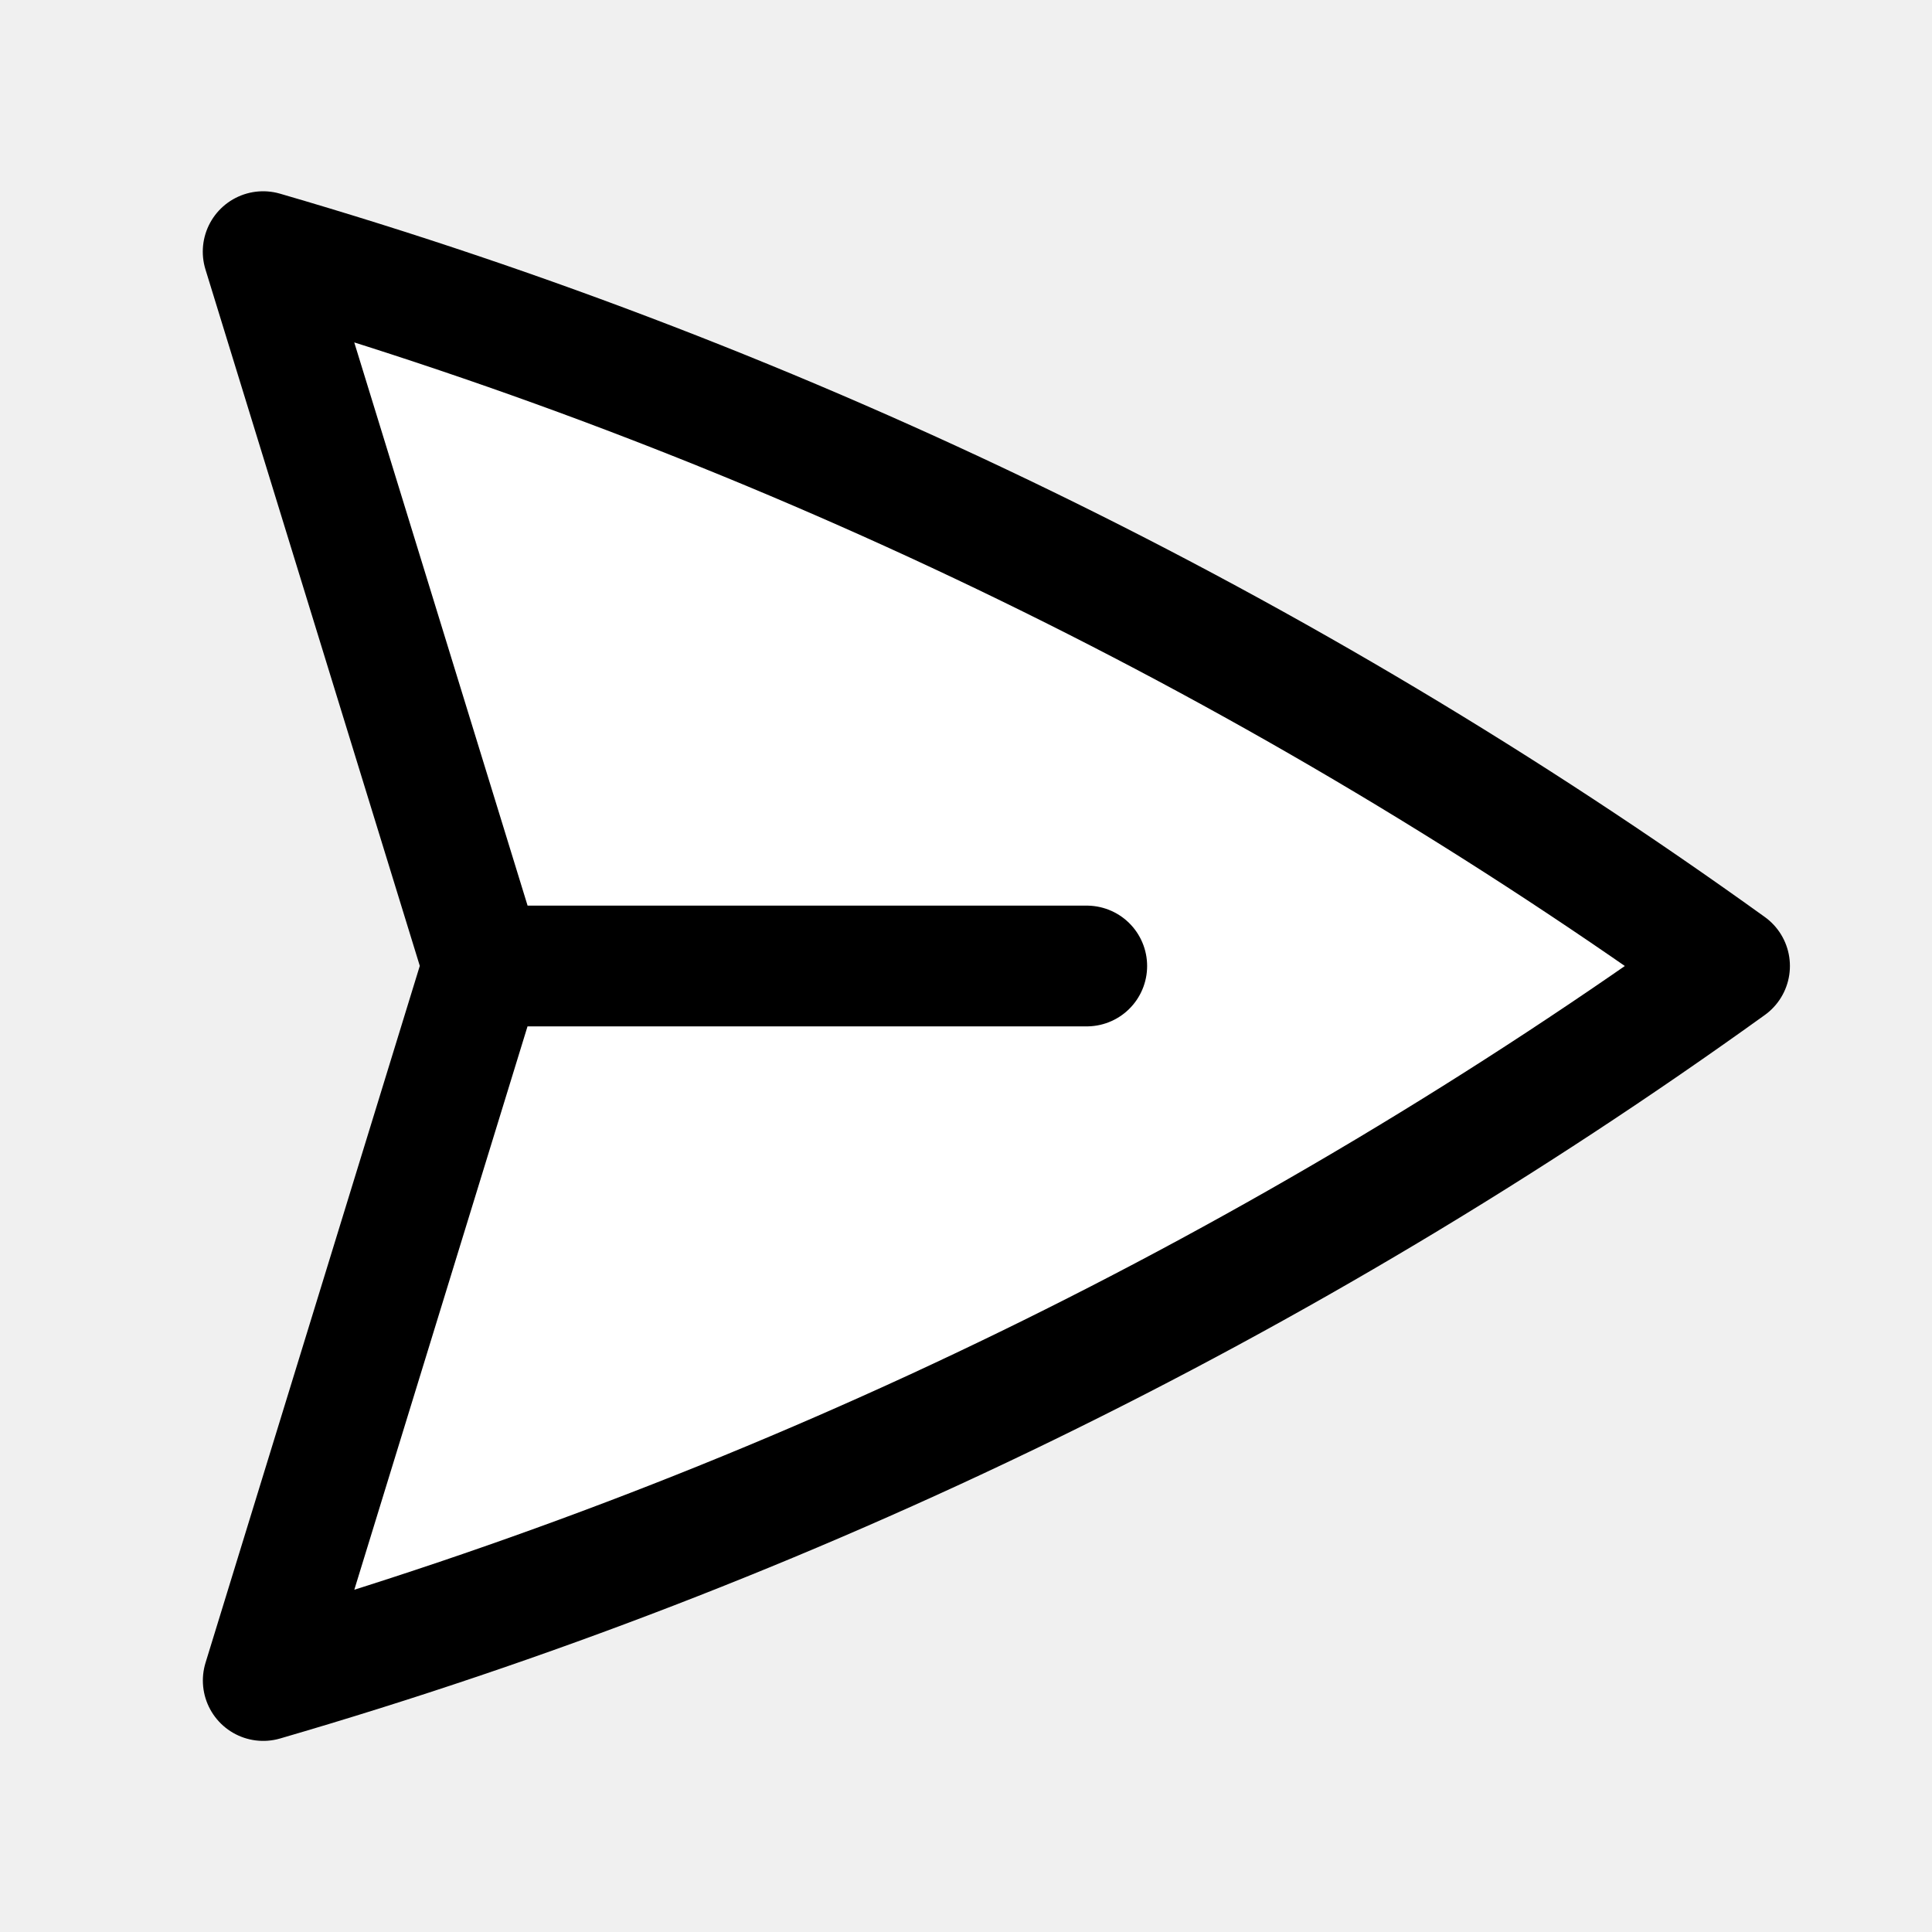
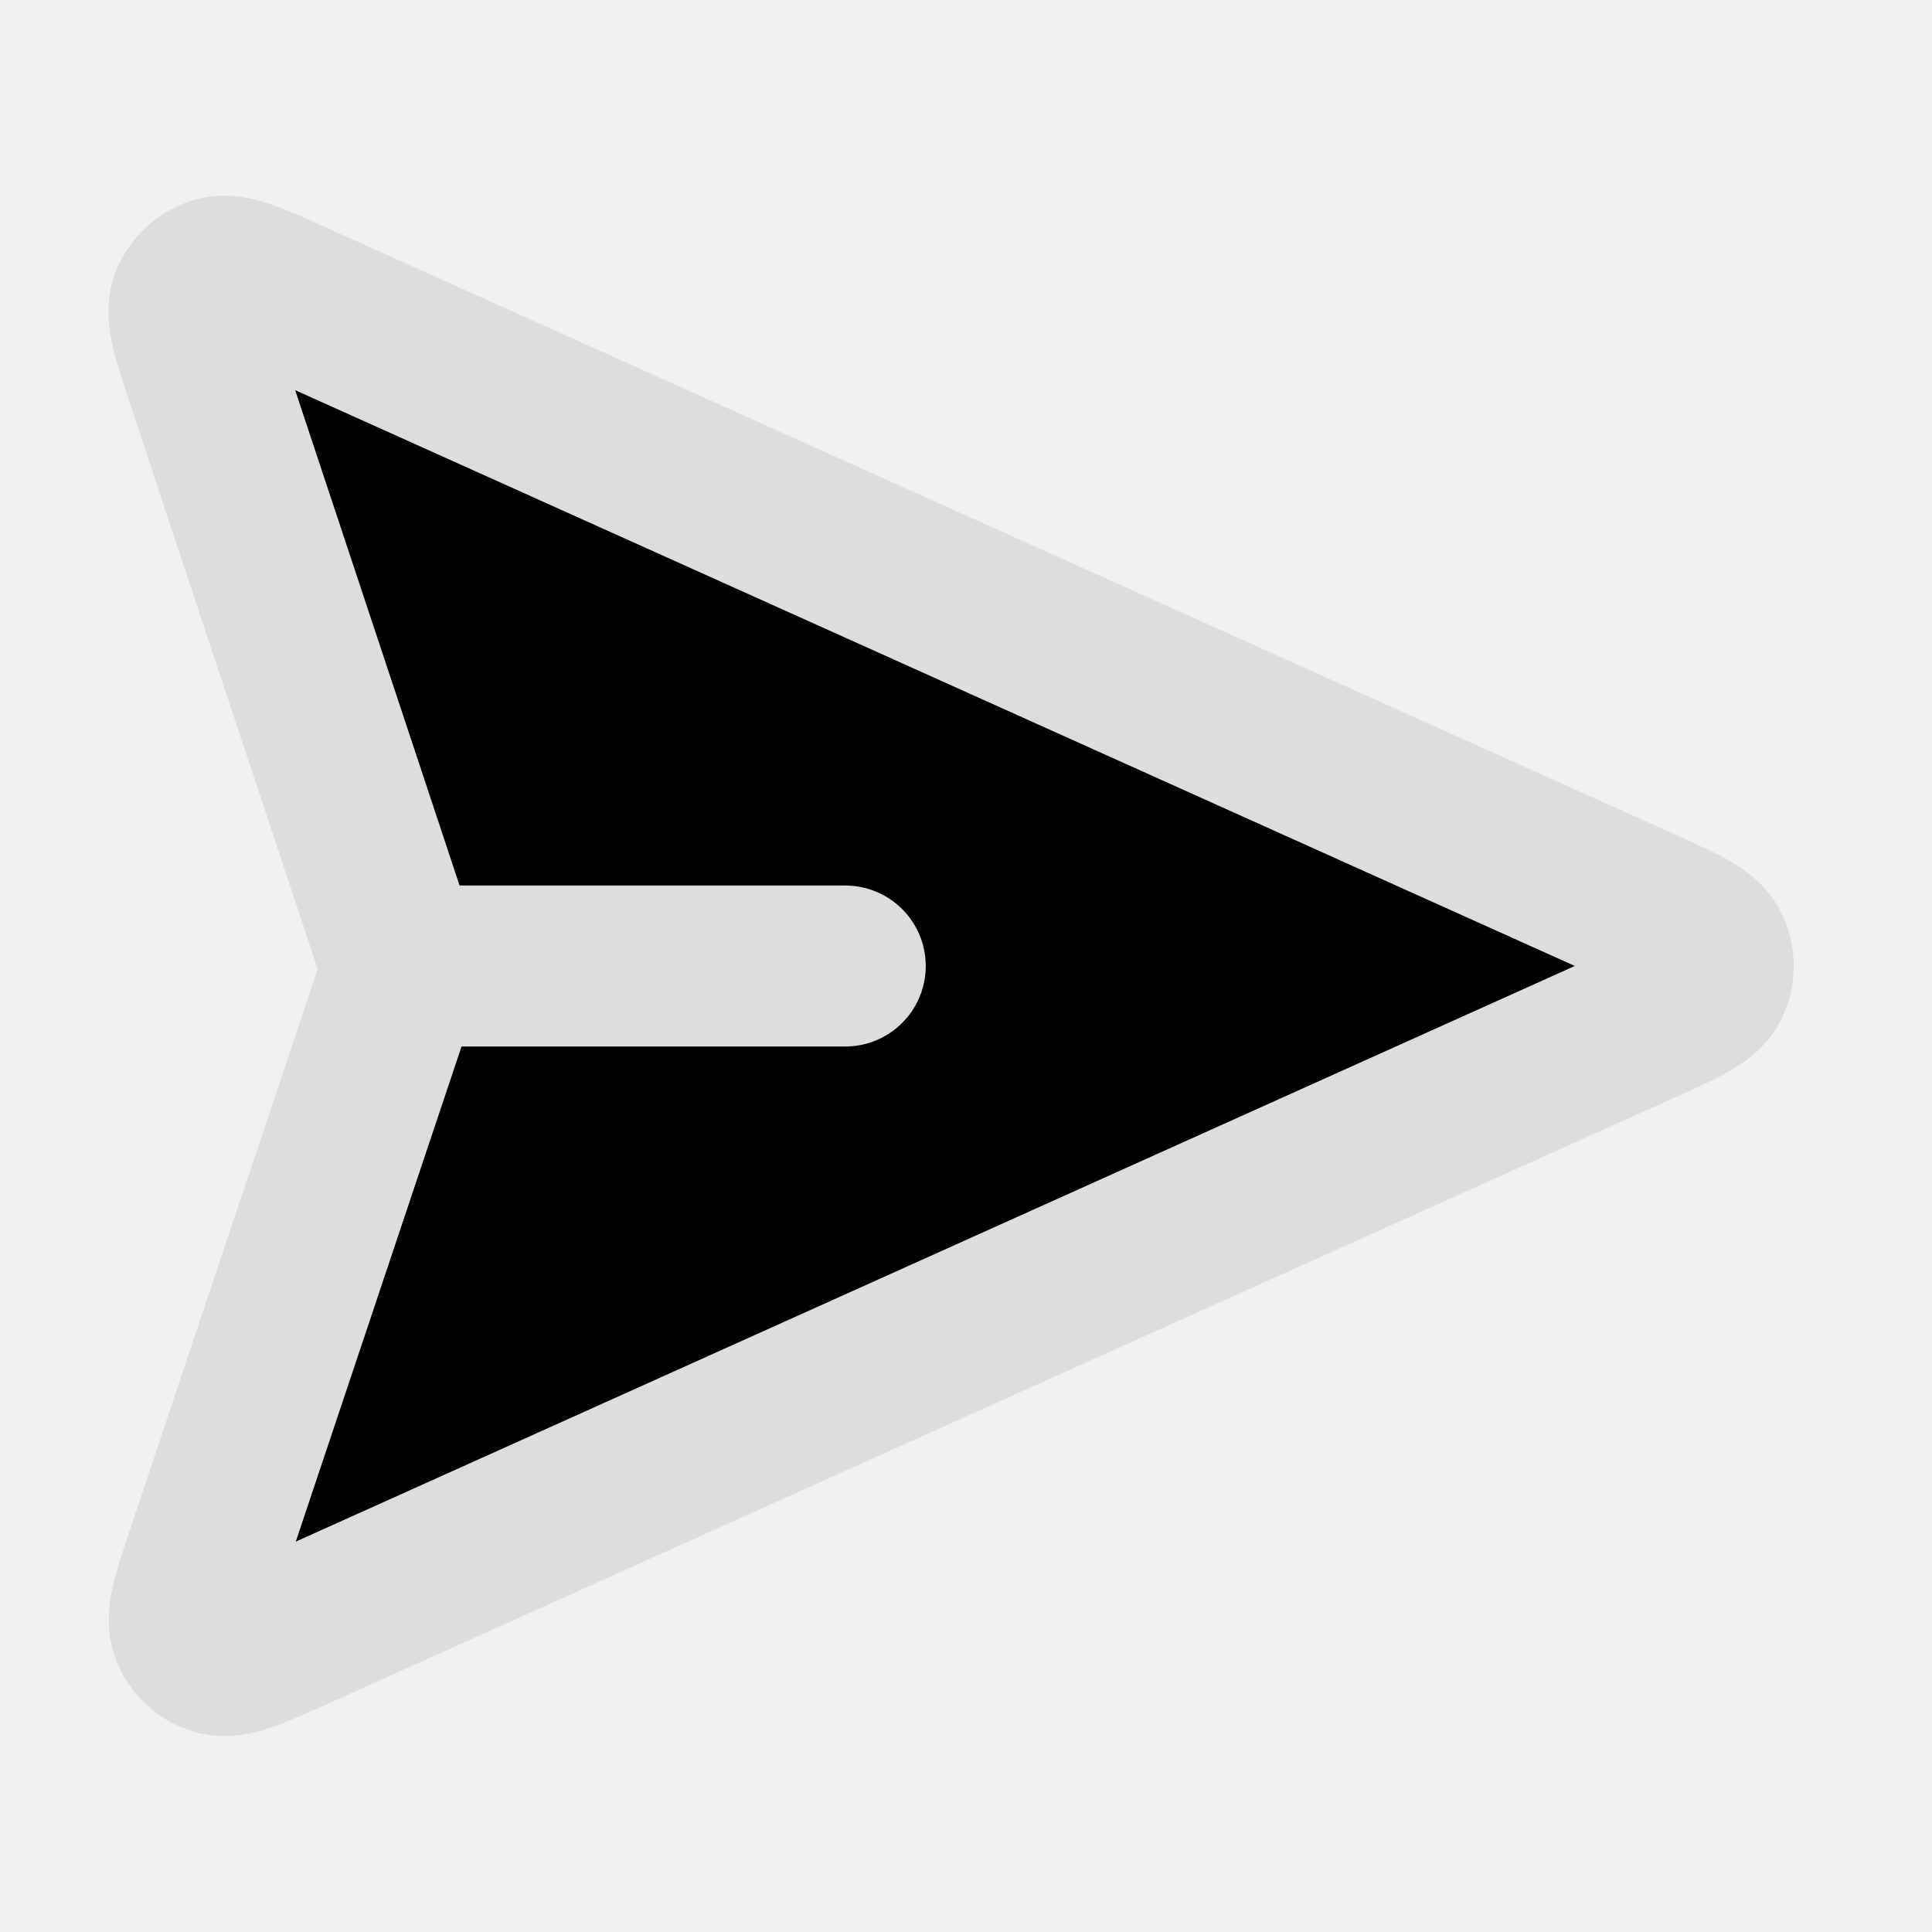
- <svg xmlns="http://www.w3.org/2000/svg" fill="#ffffff" viewBox="0 0 24 24" stroke-width="1.5" stroke="currentColor" class="w-6 h-6">
-   <path stroke-linecap="round" stroke-linejoin="round" d="M6 12L3.269 3.126A59.768 59.768 0 0121.485 12 59.77 59.77 0 013.27 20.876L5.999 12zm0 0h7.5" />
+ <svg xmlns="http://www.w3.org/2000/svg" width="800px" height="800px" viewBox="0 0 24 24" fill="#000">
+   <path d="M10.5 12H5M4.916 12.291L2.581 19.266C2.397 19.814 2.306 20.088 2.372 20.257C2.429 20.403 2.551 20.514 2.703 20.556C2.877 20.605 3.141 20.487 3.668 20.25L20.379 12.729C20.894 12.498 21.151 12.382 21.23 12.221C21.299 12.082 21.299 11.918 21.23 11.778C21.151 11.617 20.894 11.502 20.379 11.27L3.662 3.748C3.137 3.511 2.874 3.393 2.7 3.441C2.548 3.484 2.426 3.594 2.368 3.741C2.302 3.909 2.393 4.182 2.574 4.729L4.916 11.785C4.948 11.879 4.963 11.926 4.969 11.974C4.975 12.017 4.975 12.06 4.969 12.102C4.963 12.151 4.947 12.197 4.916 12.291Z" stroke="#ddd" stroke-width="2" stroke-linecap="round" stroke-linejoin="round" />
</svg>
